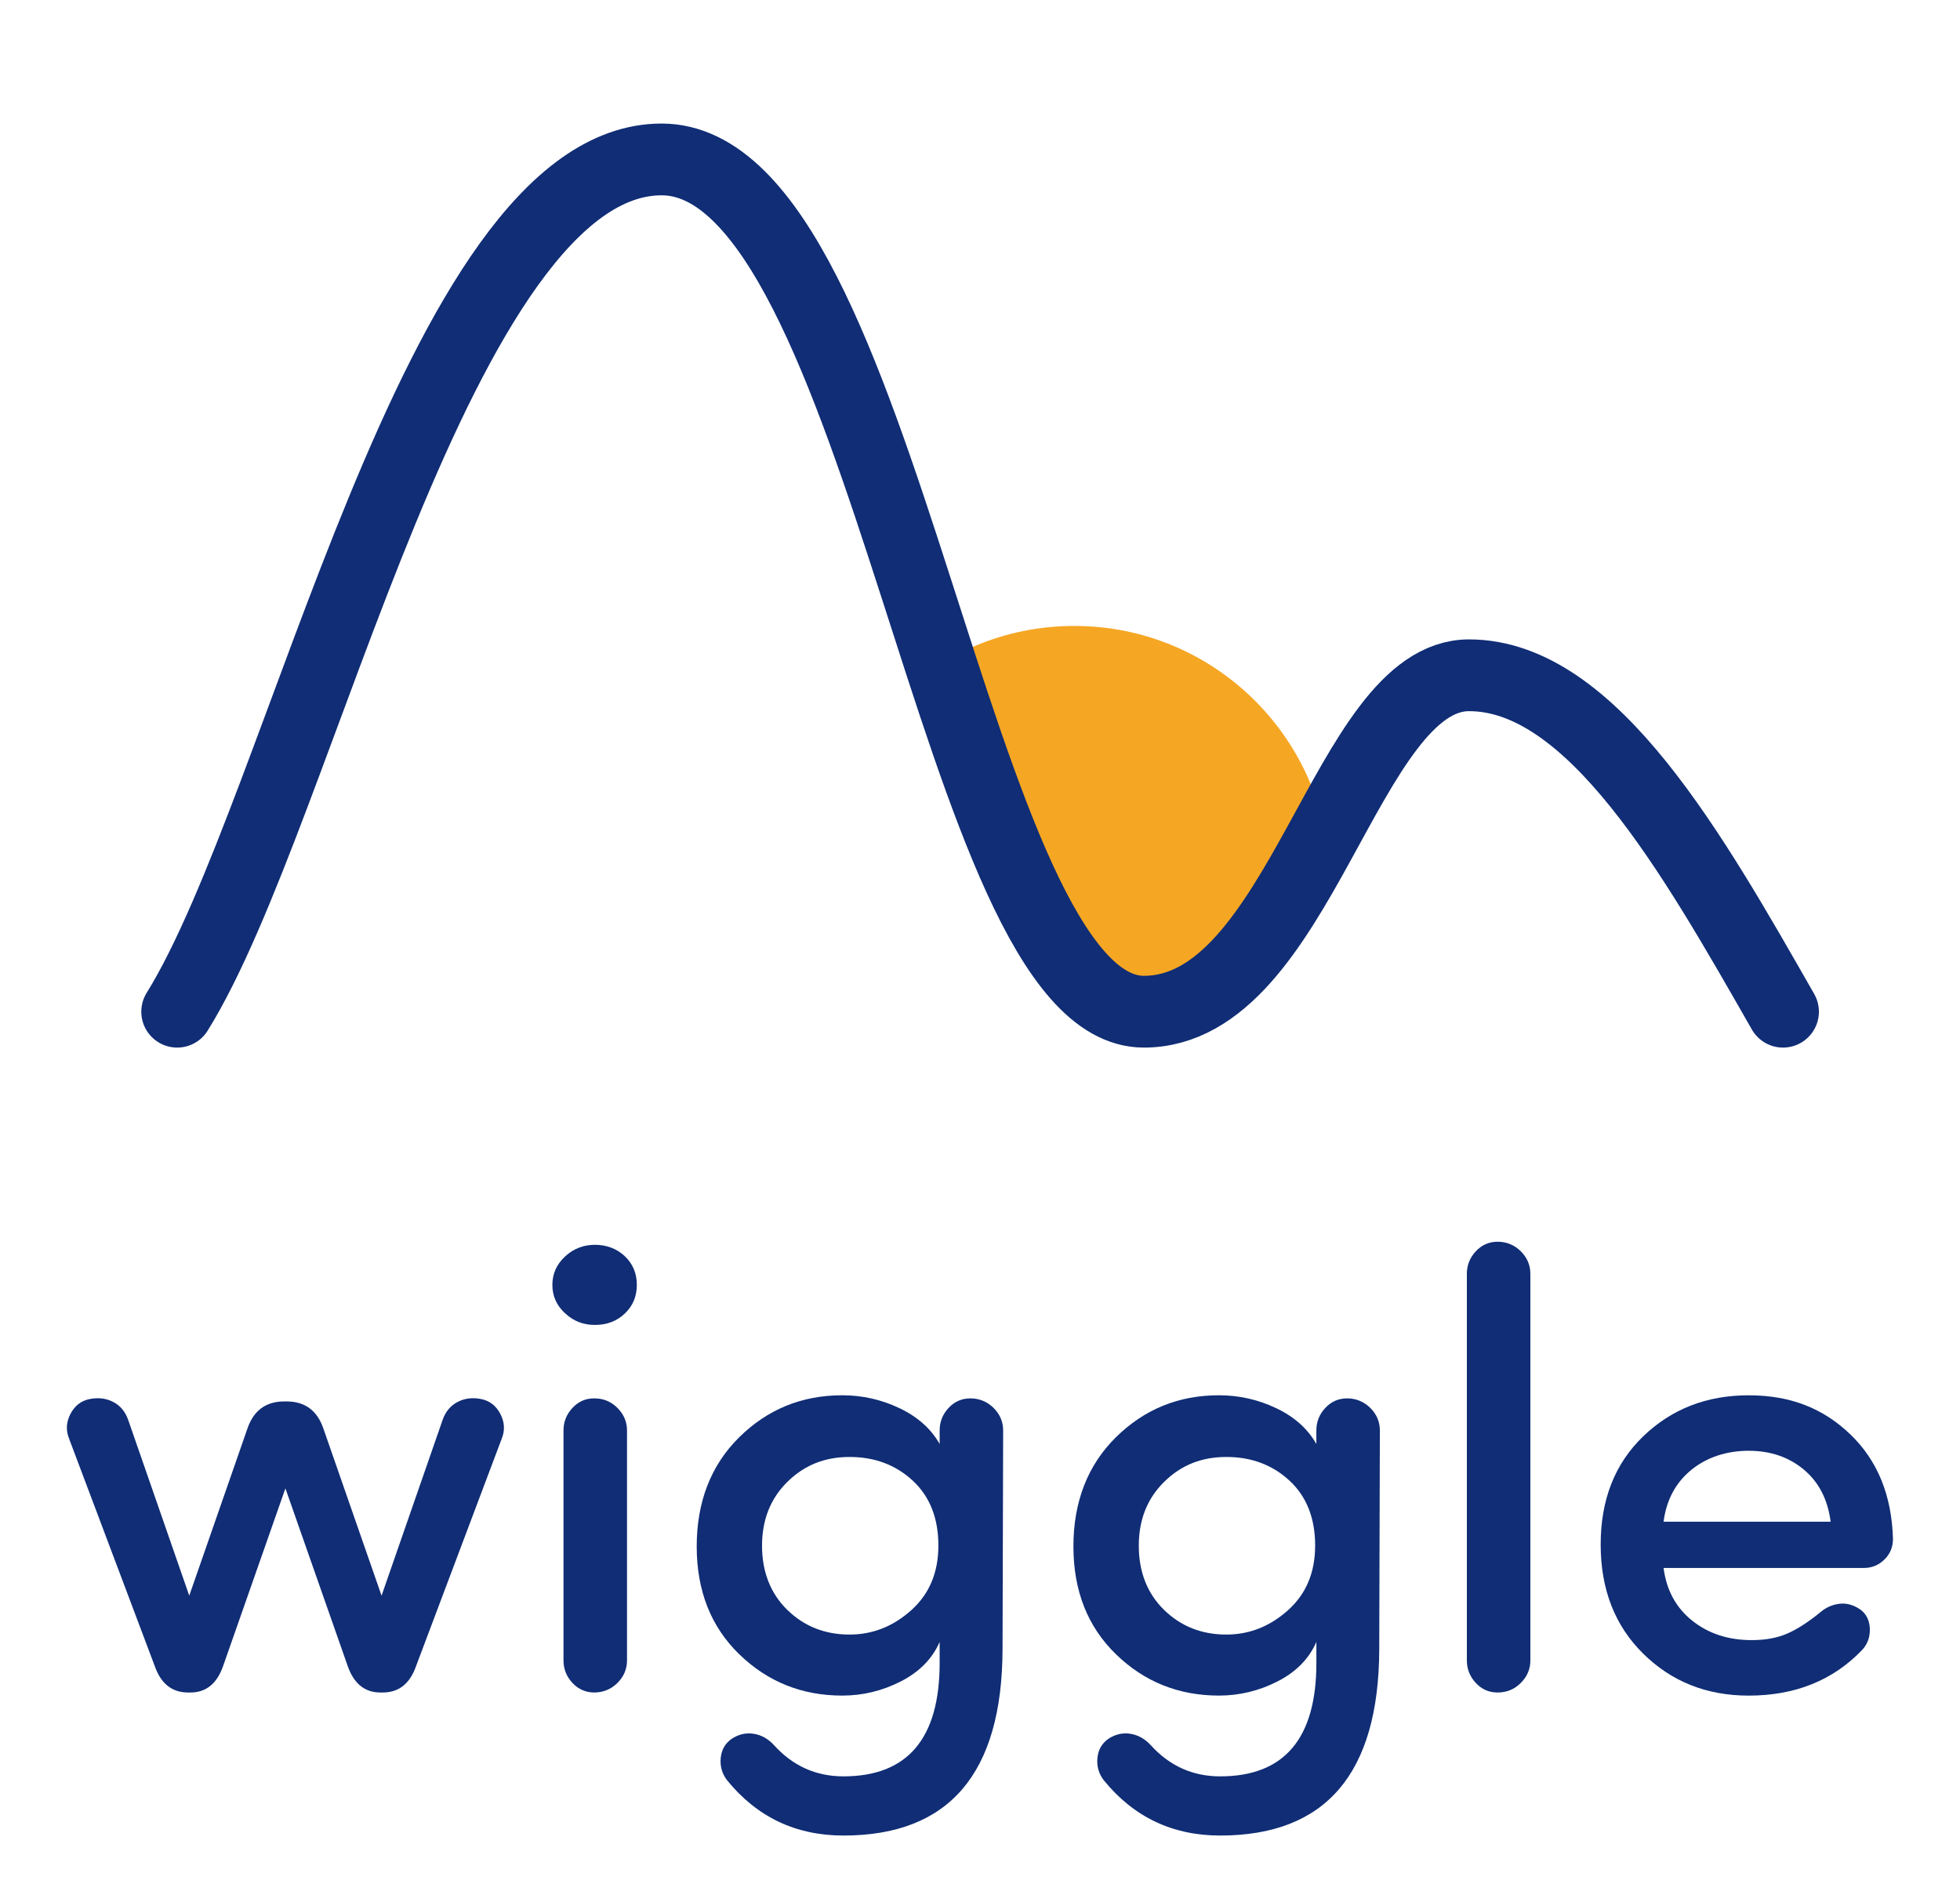
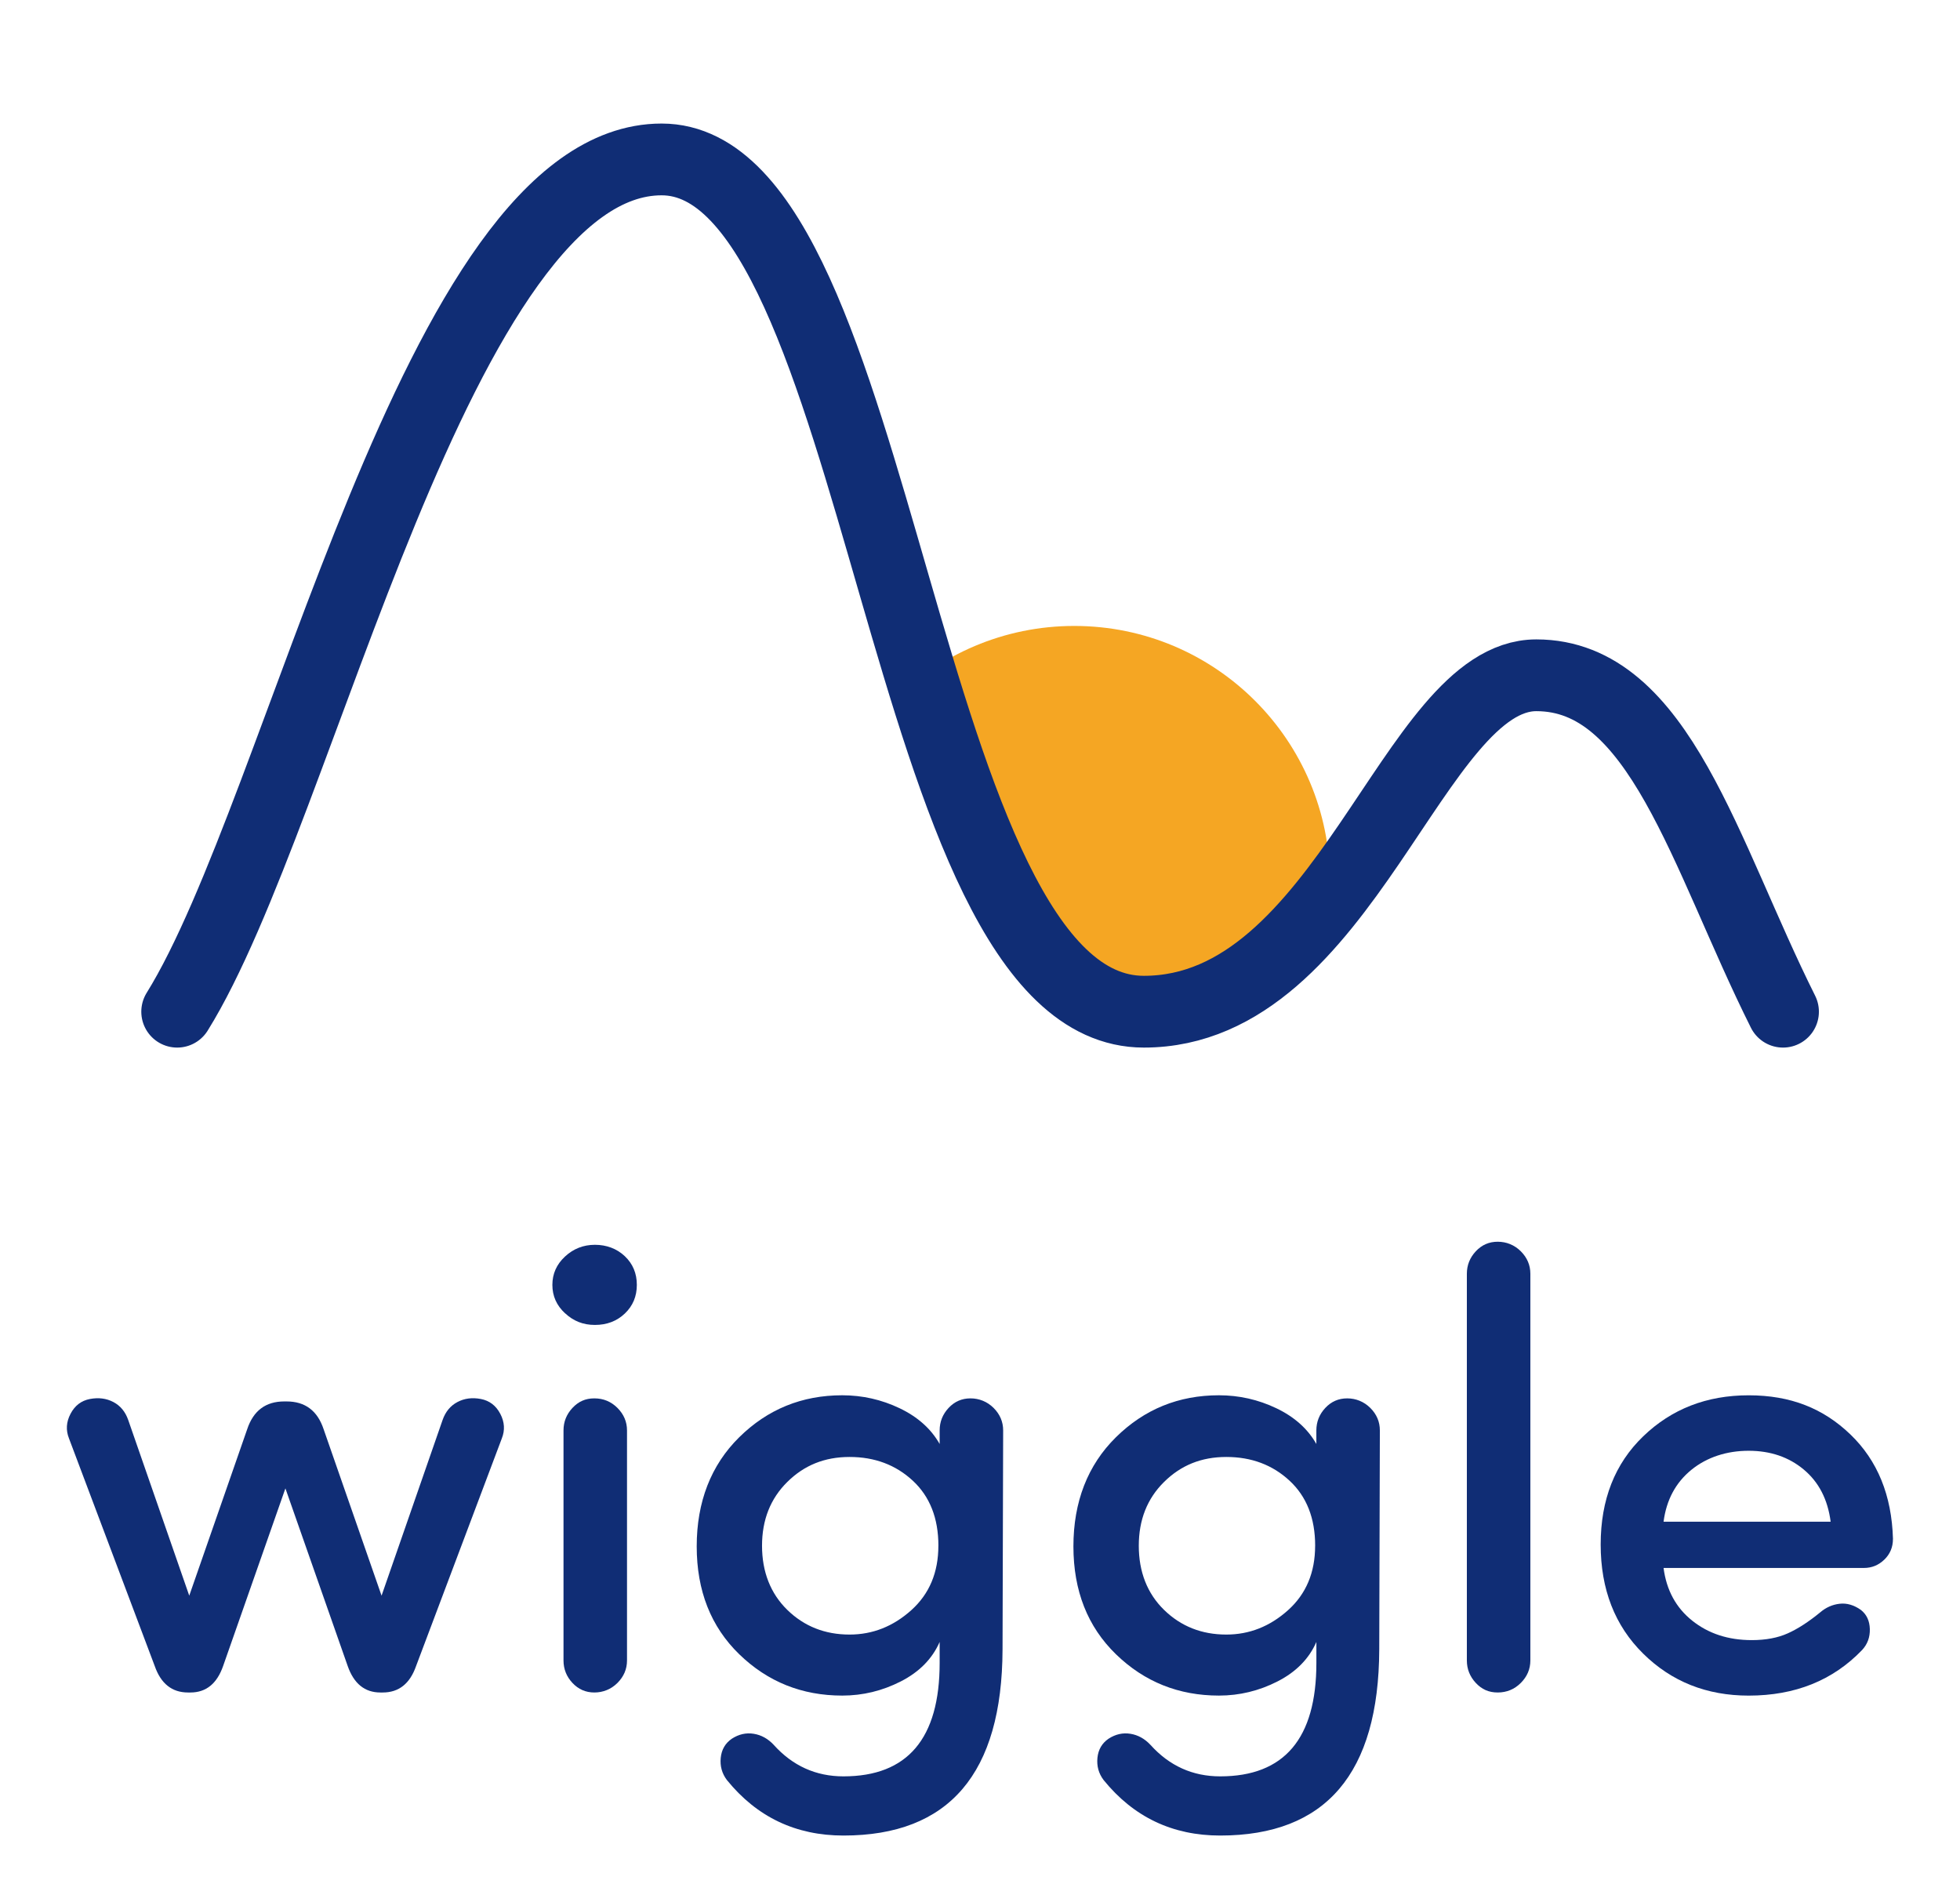
<svg xmlns="http://www.w3.org/2000/svg" viewBox="110 270 804 780" role="img" aria-labelledby="title">
  <defs>
    <clipPath id="sun-clip">
-       <path d="M154 700C210 610 270 320 370 320C470 320 500 700 585 700C655 700 675 550 730 550C785 550 830 630 870 700V220H154Z" />
+       <path d="M154 700C210 610 270 320 370 320C470 320 475 700 585 700C675 700 705 550 760 550C815 550 835 630 870 700V220H154Z" />
    </clipPath>
  </defs>
  <g transform="translate(41 41) scale(.92)">
    <circle cx="554" cy="642" r="114" fill="#F5A623" clip-path="url(#sun-clip)" />
-     <path d="M154 700C210 610 270 320 370 320C470 320 500 700 585 700C655 700 675 550 730 550C785 550 830 630 870 700" fill="none" stroke="#102D75" stroke-linecap="round" stroke-linejoin="round" stroke-width="32" />
+     <path d="M154 700C210 610 270 320 370 320C470 320 475 700 585 700C675 700 705 550 760 550C815 550 835 630 870 700" fill="none" stroke="#102D75" stroke-linecap="round" stroke-linejoin="round" stroke-width="32" />
  </g>
  <g fill="#102D75" transform="translate(-48 229) scale(1.095)">
    <path d="M250.74,562.44h.92c6.93,0,11.55,3.46,13.86,10.39l21.71,62.37,22.87-65.83c1.08-3.08,2.92-5.31,5.54-6.7,2.62-1.39,5.54-1.77,8.78-1.15,3.23.62,5.66,2.46,7.28,5.54,1.62,3.08,1.81,6.16.58,9.24l-32.11,85.24c-2.31,6.62-6.47,9.93-12.47,9.93h-.92c-5.85,0-9.93-3.31-12.24-9.93l-23.33-66.53-23.33,66.53c-2.31,6.62-6.39,9.93-12.24,9.93h-.92c-6.01,0-10.16-3.31-12.47-9.93l-32.11-85.24c-1.23-3.08-1.04-6.16.58-9.24,1.62-3.08,4.04-4.93,7.28-5.54,3.23-.61,6.16-.23,8.78,1.15,2.62,1.39,4.46,3.62,5.54,6.7l22.87,65.83,21.71-62.37c2.31-6.93,6.93-10.39,13.86-10.39Z" />
    <path d="M355.96,529.41c-3.16-2.92-4.74-6.47-4.74-10.63s1.58-7.7,4.74-10.63c3.15-2.92,6.89-4.39,11.2-4.39s8.2,1.43,11.2,4.27c3,2.85,4.5,6.43,4.5,10.74s-1.5,7.89-4.5,10.74c-3,2.85-6.74,4.27-11.2,4.27s-8.05-1.46-11.2-4.39ZM379.18,659.46v-86.16c0-3.23-1.2-6.04-3.58-8.43-2.39-2.39-5.28-3.58-8.66-3.58s-5.97,1.2-8.2,3.58c-2.23,2.39-3.35,5.2-3.35,8.43v86.16c0,3.23,1.12,6.05,3.35,8.43,2.23,2.39,4.97,3.58,8.2,3.58s6.27-1.19,8.66-3.58c2.39-2.39,3.58-5.2,3.58-8.43Z" />
    <path d="M434.16,691.11c7.08,7.85,15.78,11.78,26.1,11.78,24.02,0,36.04-14.17,36.04-42.5v-7.85c-2.77,6.32-7.62,11.24-14.55,14.78s-14.25,5.31-21.94,5.31c-15.09,0-27.95-5.16-38.58-15.48-10.63-10.32-15.94-23.79-15.94-40.42s5.31-30.41,15.94-40.89c10.63-10.47,23.48-15.71,38.58-15.71,7.54,0,14.71,1.62,21.48,4.85,6.77,3.23,11.78,7.7,15.01,13.4v-5.08c0-3.23,1.12-6.04,3.35-8.43,2.23-2.39,4.97-3.58,8.2-3.58s6.27,1.2,8.66,3.58c2.39,2.39,3.58,5.2,3.58,8.43l-.23,82c-.15,46.51-20.02,69.76-59.6,69.76-17.87,0-32.42-6.93-43.66-20.79-1.85-2.46-2.62-5.24-2.31-8.32.31-3.08,1.69-5.47,4.16-7.16,2.62-1.7,5.35-2.31,8.2-1.85,2.85.46,5.35,1.85,7.51,4.16ZM495.83,616.5c0-10.32-3.2-18.44-9.59-24.37-6.39-5.93-14.29-8.89-23.68-8.89s-17.02,3.12-23.33,9.36c-6.32,6.24-9.47,14.21-9.47,23.91s3.16,17.87,9.47,24.02c6.31,6.16,14.09,9.24,23.33,9.24,8.62,0,16.32-3.04,23.1-9.12,6.78-6.08,10.16-14.13,10.16-24.14Z" />
    <path d="M575.29,691.11c7.08,7.85,15.78,11.78,26.1,11.78,24.02,0,36.04-14.17,36.04-42.5v-7.85c-2.77,6.32-7.62,11.24-14.55,14.78s-14.25,5.31-21.95,5.31c-15.09,0-27.95-5.16-38.58-15.48-10.63-10.32-15.94-23.79-15.94-40.42s5.31-30.41,15.94-40.89c10.63-10.47,23.48-15.71,38.58-15.71,7.54,0,14.71,1.62,21.48,4.85,6.77,3.23,11.78,7.7,15.01,13.4v-5.08c0-3.23,1.12-6.04,3.35-8.43,2.23-2.39,4.97-3.58,8.2-3.58s6.27,1.2,8.66,3.58c2.39,2.39,3.58,5.2,3.58,8.43l-.23,82c-.16,46.51-20.02,69.76-59.6,69.76-17.87,0-32.42-6.93-43.66-20.79-1.85-2.46-2.62-5.24-2.31-8.32.31-3.08,1.69-5.47,4.16-7.16,2.62-1.7,5.35-2.31,8.2-1.85,2.85.46,5.35,1.85,7.51,4.16ZM636.97,616.5c0-10.32-3.2-18.44-9.59-24.37-6.39-5.93-14.29-8.89-23.68-8.89s-17.02,3.12-23.33,9.36c-6.32,6.24-9.47,14.21-9.47,23.91s3.15,17.87,9.47,24.02c6.31,6.16,14.09,9.24,23.33,9.24,8.62,0,16.32-3.04,23.1-9.12,6.78-6.08,10.16-14.13,10.16-24.14Z" />
    <path d="M717.59,514.62v144.84c0,3.23-1.2,6.05-3.58,8.43s-5.28,3.58-8.66,3.58-5.97-1.19-8.2-3.58c-2.23-2.39-3.35-5.2-3.35-8.43v-144.84c0-3.23,1.12-6.04,3.35-8.43,2.23-2.39,4.97-3.58,8.2-3.58s6.27,1.19,8.66,3.58c2.39,2.39,3.58,5.2,3.58,8.43Z" />
    <path d="M853.42,613.96c0,3.08-1.08,5.66-3.23,7.74-2.16,2.08-4.7,3.12-7.62,3.12h-75.08c1.08,8.32,4.66,14.9,10.74,19.75,6.08,4.85,13.51,7.28,22.29,7.28,5.23,0,9.74-.84,13.51-2.54,3.77-1.69,7.81-4.31,12.13-7.85,2.16-1.85,4.58-2.92,7.28-3.23,2.69-.31,5.35.46,7.97,2.31,2.15,1.7,3.27,4.08,3.35,7.16.08,3.08-.89,5.7-2.89,7.85-10.94,11.4-25.1,17.09-42.5,17.09-15.71,0-28.88-5.23-39.5-15.71-10.63-10.47-15.94-24.1-15.94-40.89s5.31-30.3,15.94-40.54c10.63-10.24,23.79-15.36,39.5-15.36s27.95,4.89,38.12,14.67c10.16,9.78,15.48,22.83,15.94,39.15ZM767.48,607.49h62.6c-1.08-8.32-4.43-14.82-10.05-19.52-5.62-4.7-12.51-7.05-20.67-7.05s-15.63,2.39-21.48,7.16c-5.85,4.78-9.32,11.24-10.39,19.4Z" />
  </g>
</svg>
